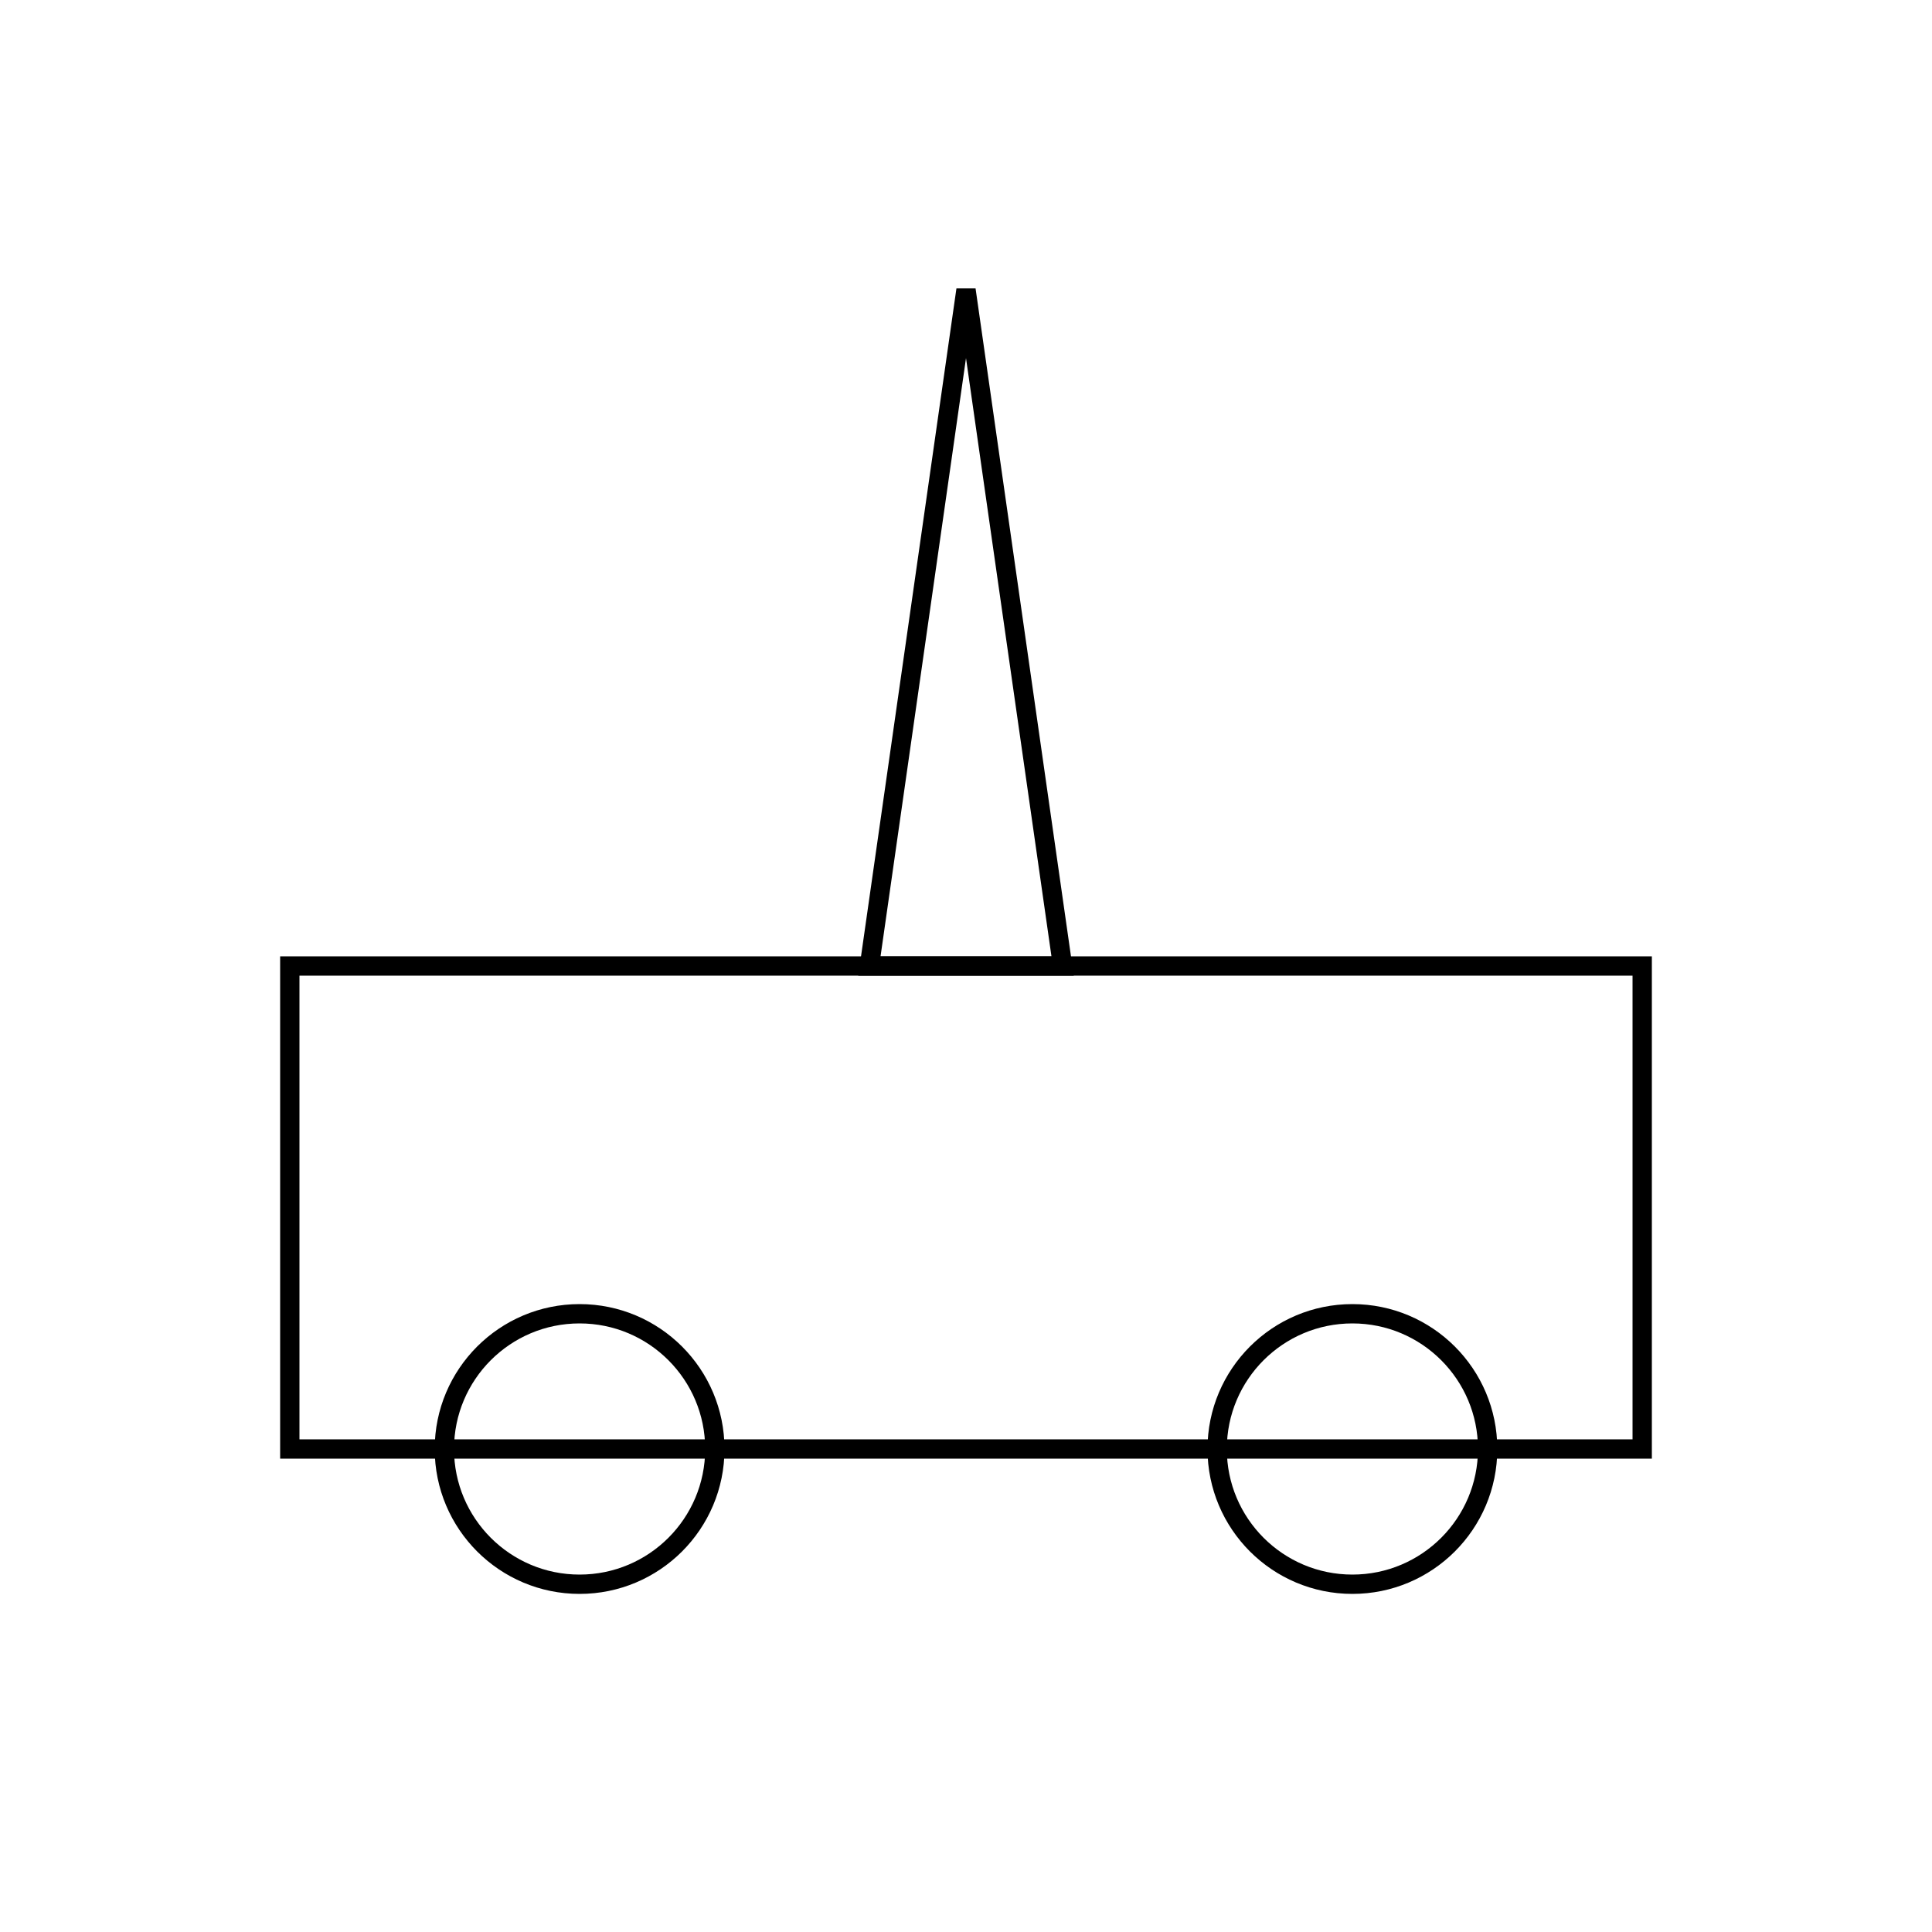
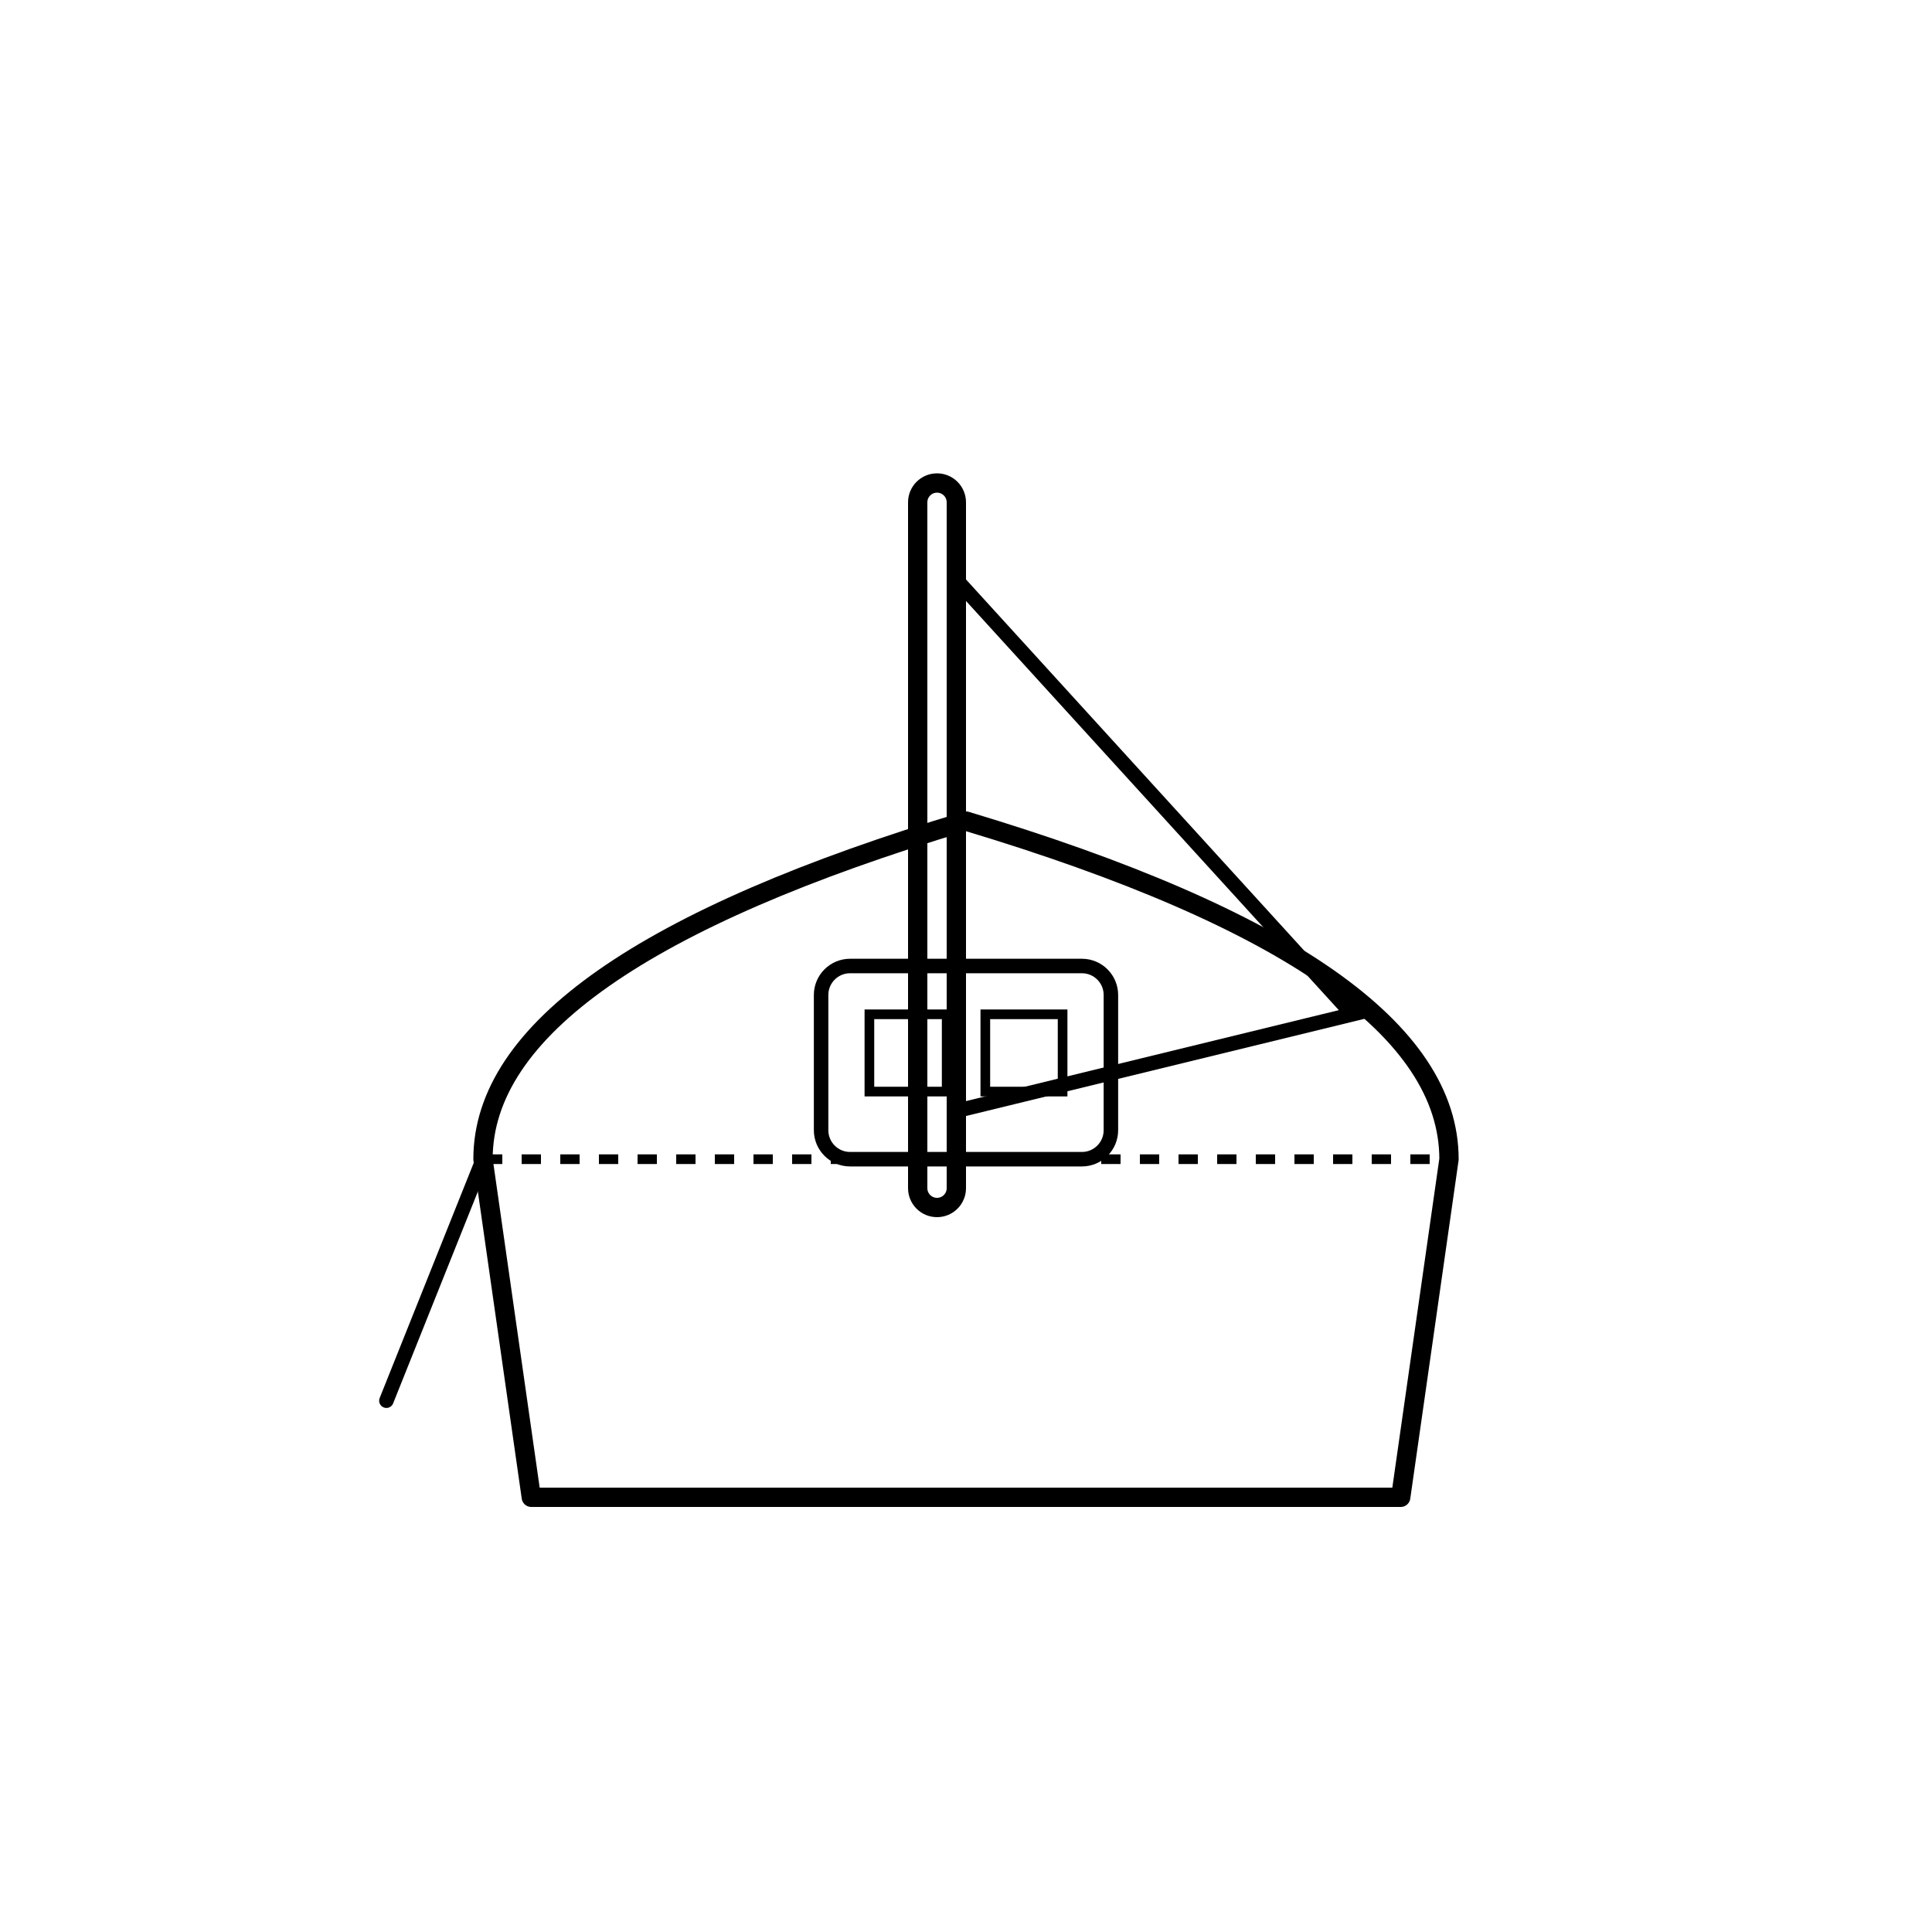
<svg xmlns="http://www.w3.org/2000/svg" viewBox="0 0 200 200">
-   <rect x="30" y="100" width="140" height="50" fill="none" stroke="black" stroke-width="2" />
-   <polygon points="100,30 110,100 90,100" fill="none" stroke="black" stroke-width="2" />
-   <circle cx="60" cy="150" r="14" fill="none" stroke="black" stroke-width="2" />
-   <circle cx="140" cy="150" r="14" fill="none" stroke="black" stroke-width="2" />
+   <path d="M50 120 Q50 100 100 85 Q150 100 150 120 L145 155 L55 155 Z" fill="none" stroke="black" stroke-width="2" stroke-linejoin="round" />
+   <path d="M50 120 L150 120" stroke="black" stroke-width="1" stroke-dasharray="2,2" />
+   <rect x="95" y="50" width="4" height="75" fill="none" stroke="black" stroke-width="2" rx="2" />
+   <path d="M99 60 L99 115 L140 105 Z" fill="none" stroke="black" stroke-width="1.5" />
+   <rect x="85" y="100" width="30" height="20" rx="3" fill="none" stroke="black" stroke-width="1.5" />
+   <rect x="90" y="105" width="8" height="8" fill="none" stroke="black" stroke-width="1" />
+   <rect x="102" y="105" width="8" height="8" fill="none" stroke="black" stroke-width="1" />
+   <path d="M50 120 L40 145" stroke="black" stroke-width="1.5" stroke-linecap="round" />
</svg>
